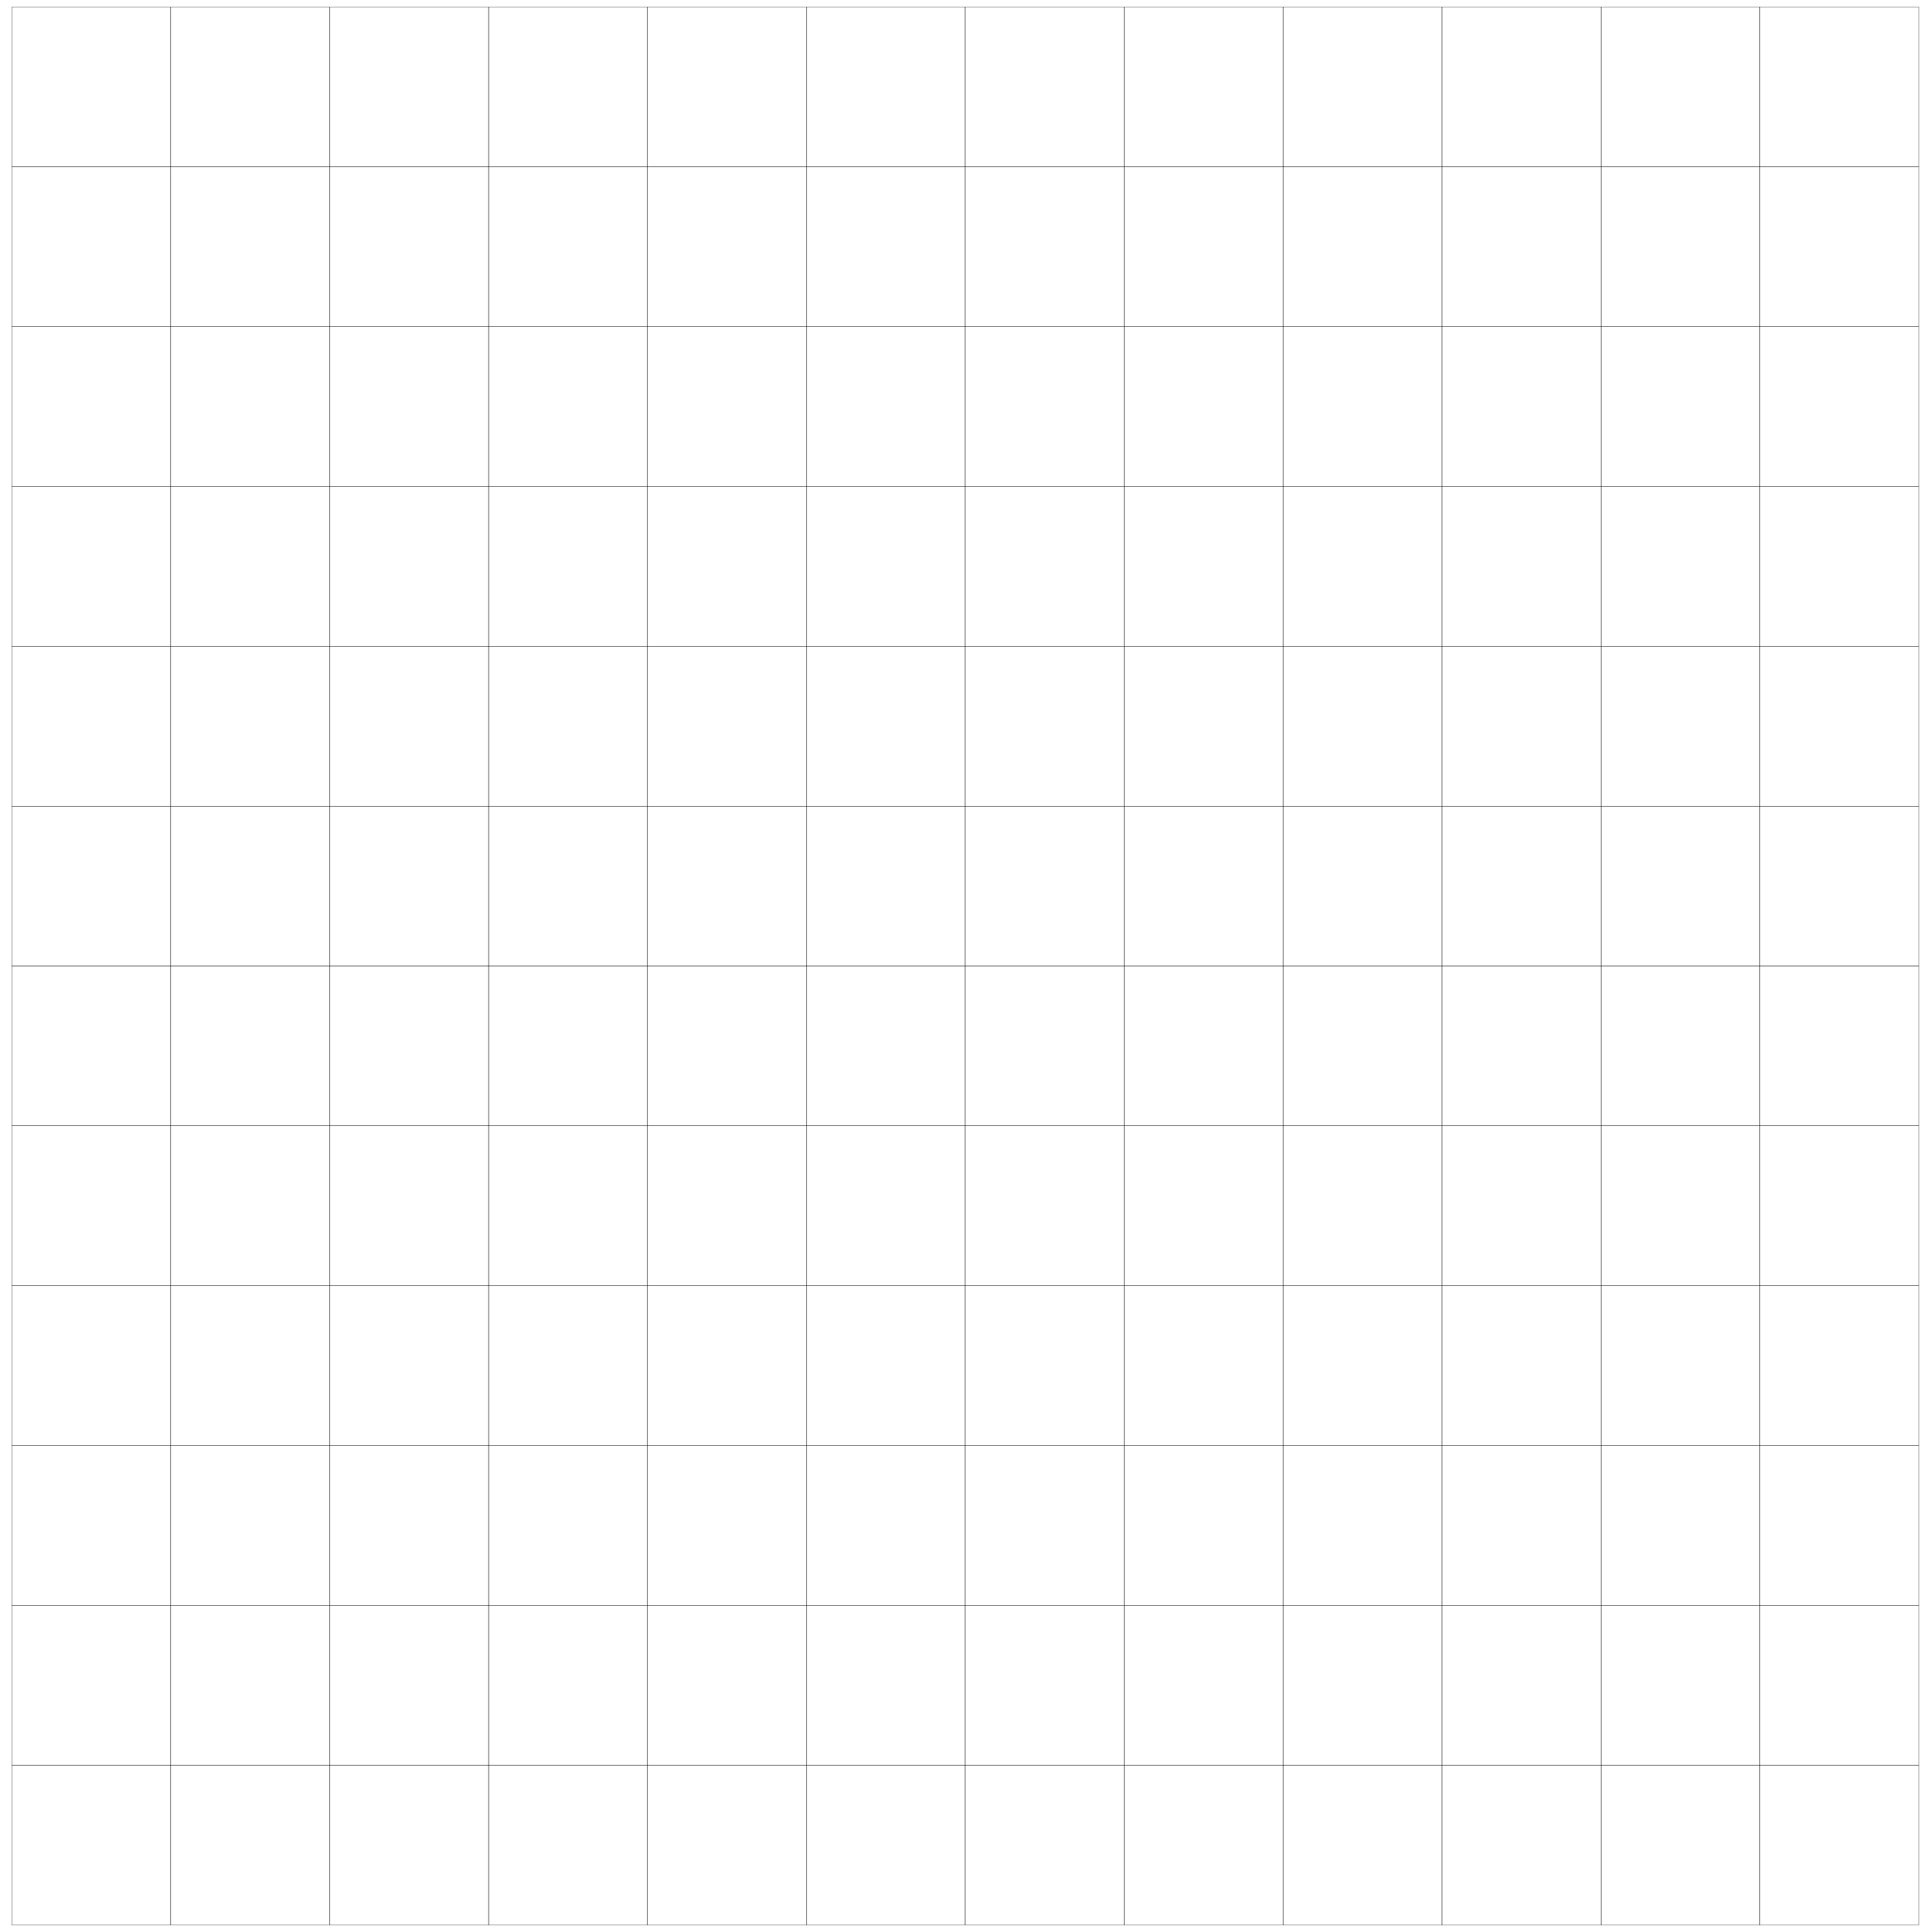
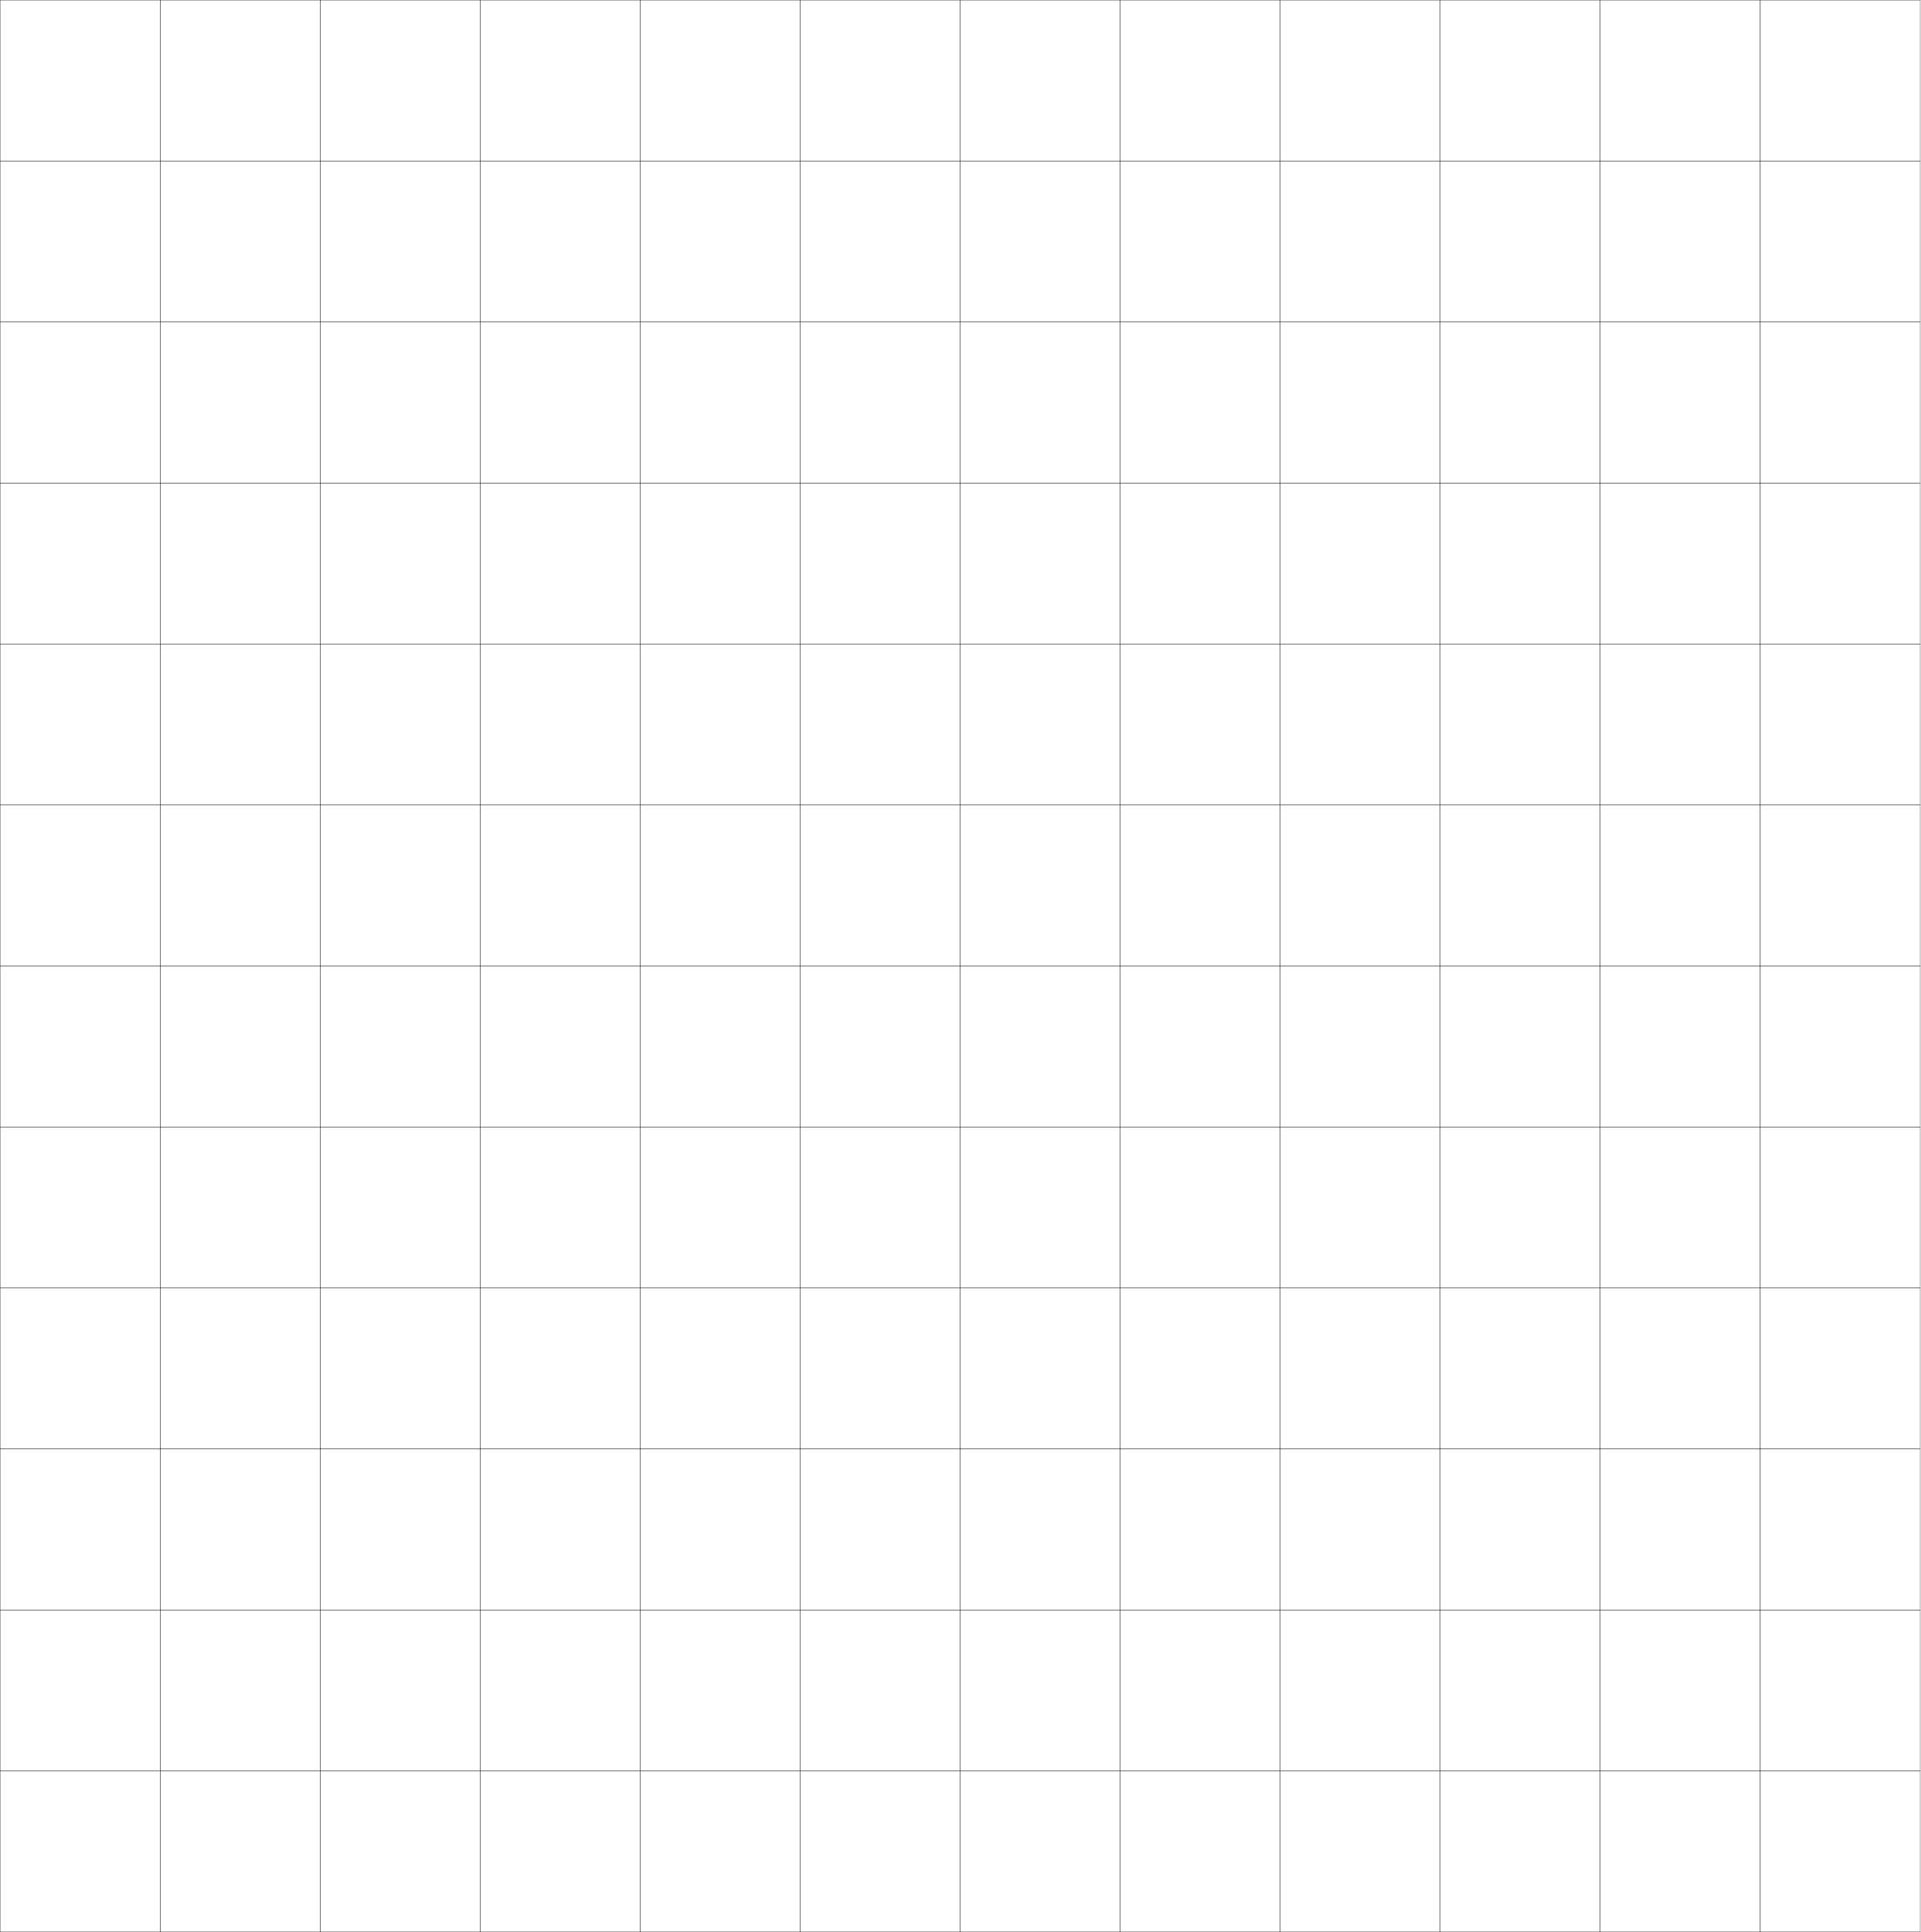
- <svg xmlns="http://www.w3.org/2000/svg" id="_레이어_2" viewBox="0 0 4402 4416">
+ <svg xmlns="http://www.w3.org/2000/svg" id="_레이어_2" viewBox="0 0 4390.05 4416.24">
  <defs>
    <style>.cls-1{fill:none;stroke:#000;stroke-miterlimit:10;stroke-width:.6px;}</style>
  </defs>
-   <rect class="cls-1" x="27" y="16" width="363.17" height="365.33" />
-   <rect class="cls-1" x="390.17" y="16" width="363.17" height="365.33" />
-   <rect class="cls-1" x="753.33" y="16" width="363.17" height="365.33" />
-   <rect class="cls-1" x="1116.5" y="16" width="363.17" height="365.33" />
-   <rect class="cls-1" x="1479.67" y="16" width="363.17" height="365.33" />
-   <rect class="cls-1" x="1842.83" y="16" width="363.17" height="365.33" />
-   <rect class="cls-1" x="2206" y="16" width="363.17" height="365.33" />
-   <rect class="cls-1" x="2569.17" y="16" width="363.17" height="365.33" />
-   <rect class="cls-1" x="2932.33" y="16" width="363.17" height="365.33" />
-   <rect class="cls-1" x="3295.5" y="16" width="363.17" height="365.33" />
-   <rect class="cls-1" x="3658.67" y="16" width="363.17" height="365.33" />
-   <rect class="cls-1" x="4021.83" y="16" width="363.17" height="365.33" />
-   <rect class="cls-1" x="27" y="381.33" width="363.17" height="365.33" />
-   <rect class="cls-1" x="390.17" y="381.33" width="363.17" height="365.33" />
-   <rect class="cls-1" x="753.33" y="381.33" width="363.17" height="365.33" />
-   <rect class="cls-1" x="1116.5" y="381.33" width="363.17" height="365.33" />
-   <rect class="cls-1" x="1479.67" y="381.33" width="363.17" height="365.33" />
-   <rect class="cls-1" x="1842.83" y="381.33" width="363.17" height="365.33" />
-   <rect class="cls-1" x="2206" y="381.33" width="363.17" height="365.33" />
-   <rect class="cls-1" x="2569.17" y="381.33" width="363.17" height="365.33" />
-   <rect class="cls-1" x="2932.33" y="381.33" width="363.17" height="365.33" />
-   <rect class="cls-1" x="3295.5" y="381.33" width="363.17" height="365.33" />
-   <rect class="cls-1" x="3658.67" y="381.33" width="363.17" height="365.33" />
-   <rect class="cls-1" x="4021.83" y="381.33" width="363.17" height="365.33" />
-   <rect class="cls-1" x="27" y="746.67" width="363.17" height="365.33" />
-   <rect class="cls-1" x="390.17" y="746.67" width="363.17" height="365.33" />
-   <rect class="cls-1" x="753.33" y="746.67" width="363.17" height="365.33" />
-   <rect class="cls-1" x="1116.5" y="746.67" width="363.17" height="365.33" />
-   <rect class="cls-1" x="1479.67" y="746.67" width="363.17" height="365.33" />
-   <rect class="cls-1" x="1842.83" y="746.67" width="363.17" height="365.33" />
-   <rect class="cls-1" x="2206" y="746.67" width="363.17" height="365.33" />
-   <rect class="cls-1" x="2569.17" y="746.67" width="363.17" height="365.33" />
-   <rect class="cls-1" x="2932.33" y="746.67" width="363.17" height="365.33" />
-   <rect class="cls-1" x="3295.5" y="746.67" width="363.17" height="365.33" />
-   <rect class="cls-1" x="3658.67" y="746.67" width="363.17" height="365.33" />
-   <rect class="cls-1" x="4021.83" y="746.67" width="363.17" height="365.33" />
-   <rect class="cls-1" x="27" y="1112" width="363.17" height="365.33" />
-   <rect class="cls-1" x="390.17" y="1112" width="363.17" height="365.33" />
-   <rect class="cls-1" x="753.33" y="1112" width="363.17" height="365.33" />
-   <rect class="cls-1" x="1116.5" y="1112" width="363.17" height="365.33" />
-   <rect class="cls-1" x="1479.67" y="1112" width="363.17" height="365.33" />
-   <rect class="cls-1" x="1842.83" y="1112" width="363.17" height="365.33" />
-   <rect class="cls-1" x="2206" y="1112" width="363.17" height="365.33" />
-   <rect class="cls-1" x="2569.17" y="1112" width="363.17" height="365.33" />
-   <rect class="cls-1" x="2932.33" y="1112" width="363.17" height="365.33" />
-   <rect class="cls-1" x="3295.5" y="1112" width="363.17" height="365.33" />
-   <rect class="cls-1" x="3658.67" y="1112" width="363.17" height="365.33" />
-   <rect class="cls-1" x="4021.83" y="1112" width="363.17" height="365.33" />
-   <rect class="cls-1" x="27" y="1477.33" width="363.17" height="365.33" />
-   <rect class="cls-1" x="390.17" y="1477.33" width="363.17" height="365.33" />
-   <rect class="cls-1" x="753.33" y="1477.33" width="363.17" height="365.33" />
-   <rect class="cls-1" x="1116.5" y="1477.33" width="363.17" height="365.33" />
-   <rect class="cls-1" x="1479.67" y="1477.33" width="363.17" height="365.33" />
-   <rect class="cls-1" x="1842.83" y="1477.33" width="363.17" height="365.33" />
-   <rect class="cls-1" x="2206" y="1477.33" width="363.17" height="365.33" />
-   <rect class="cls-1" x="2569.17" y="1477.33" width="363.17" height="365.33" />
-   <rect class="cls-1" x="2932.33" y="1477.33" width="363.17" height="365.33" />
-   <rect class="cls-1" x="3295.5" y="1477.33" width="363.17" height="365.33" />
-   <rect class="cls-1" x="3658.67" y="1477.33" width="363.17" height="365.33" />
-   <rect class="cls-1" x="4021.83" y="1477.33" width="363.17" height="365.33" />
-   <rect class="cls-1" x="27" y="1842.67" width="363.17" height="365.33" />
-   <rect class="cls-1" x="390.17" y="1842.67" width="363.17" height="365.33" />
-   <rect class="cls-1" x="753.33" y="1842.67" width="363.17" height="365.33" />
-   <rect class="cls-1" x="1116.5" y="1842.67" width="363.17" height="365.33" />
-   <rect class="cls-1" x="1479.67" y="1842.67" width="363.17" height="365.33" />
-   <rect class="cls-1" x="1842.83" y="1842.67" width="363.17" height="365.33" />
-   <rect class="cls-1" x="2206" y="1842.67" width="363.17" height="365.33" />
-   <rect class="cls-1" x="2569.17" y="1842.67" width="363.17" height="365.33" />
-   <rect class="cls-1" x="2932.33" y="1842.67" width="363.17" height="365.33" />
-   <rect class="cls-1" x="3295.5" y="1842.67" width="363.17" height="365.33" />
-   <rect class="cls-1" x="3658.67" y="1842.67" width="363.17" height="365.33" />
-   <rect class="cls-1" x="4021.83" y="1842.67" width="363.17" height="365.33" />
-   <rect class="cls-1" x="27" y="2208" width="363.17" height="365.33" />
-   <rect class="cls-1" x="390.17" y="2208" width="363.17" height="365.33" />
-   <rect class="cls-1" x="753.33" y="2208" width="363.17" height="365.33" />
-   <rect class="cls-1" x="1116.5" y="2208" width="363.17" height="365.33" />
-   <rect class="cls-1" x="1479.67" y="2208" width="363.17" height="365.33" />
-   <rect class="cls-1" x="1842.83" y="2208" width="363.17" height="365.33" />
-   <rect class="cls-1" x="2206" y="2208" width="363.17" height="365.33" />
-   <rect class="cls-1" x="2569.17" y="2208" width="363.17" height="365.33" />
-   <rect class="cls-1" x="2932.33" y="2208" width="363.17" height="365.33" />
-   <rect class="cls-1" x="3295.5" y="2208" width="363.17" height="365.33" />
-   <rect class="cls-1" x="3658.67" y="2208" width="363.17" height="365.33" />
-   <rect class="cls-1" x="4021.83" y="2208" width="363.17" height="365.33" />
-   <rect class="cls-1" x="27" y="2573.33" width="363.17" height="365.33" />
-   <rect class="cls-1" x="390.17" y="2573.33" width="363.17" height="365.33" />
-   <rect class="cls-1" x="753.33" y="2573.33" width="363.17" height="365.33" />
-   <rect class="cls-1" x="1116.5" y="2573.33" width="363.17" height="365.33" />
-   <rect class="cls-1" x="1479.67" y="2573.33" width="363.17" height="365.33" />
-   <rect class="cls-1" x="1842.83" y="2573.33" width="363.17" height="365.33" />
-   <rect class="cls-1" x="2206" y="2573.33" width="363.17" height="365.33" />
-   <rect class="cls-1" x="2569.17" y="2573.33" width="363.17" height="365.33" />
-   <rect class="cls-1" x="2932.33" y="2573.33" width="363.17" height="365.33" />
-   <rect class="cls-1" x="3295.5" y="2573.33" width="363.17" height="365.33" />
-   <rect class="cls-1" x="3658.67" y="2573.33" width="363.17" height="365.33" />
-   <rect class="cls-1" x="4021.83" y="2573.33" width="363.17" height="365.33" />
-   <rect class="cls-1" x="27" y="2938.67" width="363.17" height="365.33" />
-   <rect class="cls-1" x="390.17" y="2938.67" width="363.17" height="365.33" />
-   <rect class="cls-1" x="753.33" y="2938.67" width="363.17" height="365.33" />
-   <rect class="cls-1" x="1116.5" y="2938.67" width="363.17" height="365.33" />
-   <rect class="cls-1" x="1479.67" y="2938.67" width="363.17" height="365.33" />
-   <rect class="cls-1" x="1842.83" y="2938.67" width="363.17" height="365.33" />
-   <rect class="cls-1" x="2206" y="2938.67" width="363.17" height="365.33" />
-   <rect class="cls-1" x="2569.17" y="2938.67" width="363.17" height="365.33" />
-   <rect class="cls-1" x="2932.33" y="2938.67" width="363.17" height="365.33" />
-   <rect class="cls-1" x="3295.5" y="2938.67" width="363.17" height="365.33" />
-   <rect class="cls-1" x="3658.67" y="2938.67" width="363.17" height="365.33" />
-   <rect class="cls-1" x="4021.83" y="2938.67" width="363.17" height="365.33" />
-   <rect class="cls-1" x="27" y="3304" width="363.17" height="365.33" />
-   <rect class="cls-1" x="390.17" y="3304" width="363.17" height="365.33" />
-   <rect class="cls-1" x="753.33" y="3304" width="363.17" height="365.33" />
-   <rect class="cls-1" x="1116.5" y="3304" width="363.17" height="365.33" />
-   <rect class="cls-1" x="1479.67" y="3304" width="363.17" height="365.33" />
-   <rect class="cls-1" x="1842.83" y="3304" width="363.17" height="365.33" />
-   <rect class="cls-1" x="2206" y="3304" width="363.17" height="365.33" />
-   <rect class="cls-1" x="2569.17" y="3304" width="363.17" height="365.33" />
-   <rect class="cls-1" x="2932.33" y="3304" width="363.17" height="365.33" />
-   <rect class="cls-1" x="3295.5" y="3304" width="363.17" height="365.33" />
-   <rect class="cls-1" x="3658.67" y="3304" width="363.17" height="365.33" />
-   <rect class="cls-1" x="4021.83" y="3304" width="363.17" height="365.33" />
-   <rect class="cls-1" x="27" y="3669.33" width="363.17" height="365.33" />
-   <rect class="cls-1" x="390.17" y="3669.33" width="363.17" height="365.33" />
-   <rect class="cls-1" x="753.33" y="3669.33" width="363.17" height="365.33" />
-   <rect class="cls-1" x="1116.5" y="3669.33" width="363.17" height="365.33" />
-   <rect class="cls-1" x="1479.67" y="3669.33" width="363.17" height="365.33" />
-   <rect class="cls-1" x="1842.83" y="3669.33" width="363.17" height="365.33" />
-   <rect class="cls-1" x="2206" y="3669.33" width="363.17" height="365.33" />
-   <rect class="cls-1" x="2569.17" y="3669.33" width="363.17" height="365.33" />
-   <rect class="cls-1" x="2932.33" y="3669.33" width="363.17" height="365.33" />
-   <rect class="cls-1" x="3295.5" y="3669.33" width="363.17" height="365.33" />
-   <rect class="cls-1" x="3658.67" y="3669.33" width="363.17" height="365.33" />
-   <rect class="cls-1" x="4021.83" y="3669.33" width="363.17" height="365.33" />
-   <rect class="cls-1" x="27" y="4034.67" width="363.17" height="365.33" />
-   <rect class="cls-1" x="390.17" y="4034.67" width="363.17" height="365.33" />
-   <rect class="cls-1" x="753.33" y="4034.67" width="363.17" height="365.33" />
-   <rect class="cls-1" x="1116.5" y="4034.67" width="363.17" height="365.33" />
-   <rect class="cls-1" x="1479.67" y="4034.67" width="363.17" height="365.33" />
-   <rect class="cls-1" x="1842.83" y="4034.67" width="363.17" height="365.33" />
-   <rect class="cls-1" x="2206" y="4034.67" width="363.17" height="365.33" />
-   <rect class="cls-1" x="2569.17" y="4034.67" width="363.17" height="365.33" />
-   <rect class="cls-1" x="2932.33" y="4034.67" width="363.17" height="365.33" />
-   <rect class="cls-1" x="3295.5" y="4034.67" width="363.17" height="365.33" />
-   <rect class="cls-1" x="3658.67" y="4034.67" width="363.17" height="365.33" />
-   <rect class="cls-1" x="4021.83" y="4034.67" width="363.17" height="365.33" />
+   <rect class="cls-1" x=".3" y=".3" width="365.79" height="367.97" />
+   <rect class="cls-1" x="366.09" y=".3" width="365.79" height="367.97" />
+   <rect class="cls-1" x="731.87" y=".3" width="365.79" height="367.97" />
+   <rect class="cls-1" x="1097.66" y=".3" width="365.79" height="367.97" />
+   <rect class="cls-1" x="1463.45" y=".3" width="365.79" height="367.97" />
+   <rect class="cls-1" x="1829.23" y=".3" width="365.79" height="367.97" />
+   <rect class="cls-1" x="2195.03" y=".3" width="365.79" height="367.97" />
+   <rect class="cls-1" x="2560.82" y=".3" width="365.79" height="367.97" />
+   <rect class="cls-1" x="2926.6" y=".3" width="365.79" height="367.97" />
+   <rect class="cls-1" x="3292.39" y=".3" width="365.79" height="367.97" />
+   <rect class="cls-1" x="3658.18" y=".3" width="365.79" height="367.97" />
+   <rect class="cls-1" x="4023.96" y=".3" width="365.79" height="367.97" />
+   <rect class="cls-1" x=".3" y="368.27" width="365.79" height="367.97" />
+   <rect class="cls-1" x="366.09" y="368.27" width="365.79" height="367.97" />
+   <rect class="cls-1" x="731.87" y="368.27" width="365.79" height="367.97" />
+   <rect class="cls-1" x="1097.66" y="368.27" width="365.79" height="367.97" />
+   <rect class="cls-1" x="1463.45" y="368.27" width="365.79" height="367.97" />
+   <rect class="cls-1" x="1829.23" y="368.27" width="365.79" height="367.97" />
+   <rect class="cls-1" x="2195.03" y="368.27" width="365.79" height="367.97" />
+   <rect class="cls-1" x="2560.82" y="368.27" width="365.79" height="367.97" />
+   <rect class="cls-1" x="2926.6" y="368.27" width="365.79" height="367.97" />
+   <rect class="cls-1" x="3292.39" y="368.27" width="365.79" height="367.97" />
+   <rect class="cls-1" x="3658.18" y="368.27" width="365.79" height="367.97" />
+   <rect class="cls-1" x="4023.96" y="368.27" width="365.79" height="367.97" />
+   <rect class="cls-1" x=".3" y="736.24" width="365.79" height="367.97" />
+   <rect class="cls-1" x="366.09" y="736.24" width="365.79" height="367.97" />
+   <rect class="cls-1" x="731.87" y="736.24" width="365.79" height="367.97" />
+   <rect class="cls-1" x="1097.66" y="736.24" width="365.79" height="367.97" />
+   <rect class="cls-1" x="1463.45" y="736.24" width="365.79" height="367.97" />
+   <rect class="cls-1" x="1829.23" y="736.24" width="365.79" height="367.97" />
+   <rect class="cls-1" x="2195.03" y="736.24" width="365.79" height="367.97" />
+   <rect class="cls-1" x="2560.82" y="736.24" width="365.79" height="367.97" />
+   <rect class="cls-1" x="2926.6" y="736.24" width="365.79" height="367.97" />
+   <rect class="cls-1" x="3292.39" y="736.24" width="365.79" height="367.97" />
+   <rect class="cls-1" x="3658.18" y="736.24" width="365.79" height="367.97" />
+   <rect class="cls-1" x="4023.96" y="736.24" width="365.79" height="367.97" />
+   <rect class="cls-1" x=".3" y="1104.21" width="365.79" height="367.97" />
+   <rect class="cls-1" x="366.09" y="1104.21" width="365.79" height="367.97" />
+   <rect class="cls-1" x="731.87" y="1104.21" width="365.79" height="367.97" />
+   <rect class="cls-1" x="1097.66" y="1104.21" width="365.79" height="367.97" />
+   <rect class="cls-1" x="1463.45" y="1104.21" width="365.79" height="367.97" />
+   <rect class="cls-1" x="1829.23" y="1104.21" width="365.79" height="367.97" />
+   <rect class="cls-1" x="2195.03" y="1104.21" width="365.79" height="367.97" />
+   <rect class="cls-1" x="2560.82" y="1104.21" width="365.79" height="367.97" />
+   <rect class="cls-1" x="2926.6" y="1104.21" width="365.79" height="367.97" />
+   <rect class="cls-1" x="3292.39" y="1104.21" width="365.79" height="367.97" />
+   <rect class="cls-1" x="3658.18" y="1104.21" width="365.79" height="367.97" />
+   <rect class="cls-1" x="4023.96" y="1104.21" width="365.79" height="367.97" />
+   <rect class="cls-1" x=".3" y="1472.18" width="365.79" height="367.97" />
+   <rect class="cls-1" x="366.09" y="1472.18" width="365.79" height="367.97" />
+   <rect class="cls-1" x="731.87" y="1472.18" width="365.79" height="367.97" />
+   <rect class="cls-1" x="1097.66" y="1472.18" width="365.79" height="367.97" />
+   <rect class="cls-1" x="1463.45" y="1472.18" width="365.79" height="367.97" />
+   <rect class="cls-1" x="1829.23" y="1472.18" width="365.79" height="367.97" />
+   <rect class="cls-1" x="2195.03" y="1472.18" width="365.79" height="367.97" />
+   <rect class="cls-1" x="2560.82" y="1472.18" width="365.79" height="367.97" />
+   <rect class="cls-1" x="2926.6" y="1472.18" width="365.79" height="367.97" />
+   <rect class="cls-1" x="3292.39" y="1472.18" width="365.79" height="367.97" />
+   <rect class="cls-1" x="3658.18" y="1472.18" width="365.79" height="367.97" />
+   <rect class="cls-1" x="4023.96" y="1472.18" width="365.79" height="367.97" />
+   <rect class="cls-1" x=".3" y="1840.15" width="365.79" height="367.97" />
+   <rect class="cls-1" x="366.09" y="1840.15" width="365.79" height="367.97" />
+   <rect class="cls-1" x="731.87" y="1840.15" width="365.79" height="367.97" />
+   <rect class="cls-1" x="1097.66" y="1840.15" width="365.79" height="367.97" />
+   <rect class="cls-1" x="1463.45" y="1840.15" width="365.79" height="367.97" />
+   <rect class="cls-1" x="1829.23" y="1840.15" width="365.79" height="367.97" />
+   <rect class="cls-1" x="2195.03" y="1840.15" width="365.79" height="367.97" />
+   <rect class="cls-1" x="2560.82" y="1840.15" width="365.79" height="367.97" />
+   <rect class="cls-1" x="2926.6" y="1840.15" width="365.79" height="367.97" />
+   <rect class="cls-1" x="3292.39" y="1840.15" width="365.79" height="367.97" />
+   <rect class="cls-1" x="3658.18" y="1840.15" width="365.79" height="367.97" />
+   <rect class="cls-1" x="4023.96" y="1840.15" width="365.79" height="367.97" />
+   <rect class="cls-1" x=".3" y="2208.12" width="365.79" height="367.97" />
+   <rect class="cls-1" x="366.09" y="2208.12" width="365.79" height="367.97" />
+   <rect class="cls-1" x="731.87" y="2208.12" width="365.79" height="367.97" />
+   <rect class="cls-1" x="1097.66" y="2208.12" width="365.79" height="367.97" />
+   <rect class="cls-1" x="1463.45" y="2208.12" width="365.79" height="367.97" />
+   <rect class="cls-1" x="1829.23" y="2208.12" width="365.79" height="367.97" />
+   <rect class="cls-1" x="2195.03" y="2208.12" width="365.79" height="367.97" />
+   <rect class="cls-1" x="2560.82" y="2208.12" width="365.79" height="367.97" />
+   <rect class="cls-1" x="2926.6" y="2208.12" width="365.79" height="367.97" />
+   <rect class="cls-1" x="3292.39" y="2208.12" width="365.79" height="367.97" />
+   <rect class="cls-1" x="3658.18" y="2208.12" width="365.79" height="367.97" />
+   <rect class="cls-1" x="4023.96" y="2208.12" width="365.79" height="367.97" />
+   <rect class="cls-1" x=".3" y="2576.08" width="365.79" height="367.97" />
+   <rect class="cls-1" x="366.09" y="2576.08" width="365.79" height="367.97" />
+   <rect class="cls-1" x="731.87" y="2576.08" width="365.79" height="367.97" />
+   <rect class="cls-1" x="1097.66" y="2576.08" width="365.79" height="367.97" />
+   <rect class="cls-1" x="1463.45" y="2576.08" width="365.79" height="367.97" />
+   <rect class="cls-1" x="1829.23" y="2576.08" width="365.79" height="367.97" />
+   <rect class="cls-1" x="2195.03" y="2576.08" width="365.79" height="367.97" />
+   <rect class="cls-1" x="2560.82" y="2576.08" width="365.79" height="367.97" />
+   <rect class="cls-1" x="2926.6" y="2576.08" width="365.79" height="367.97" />
+   <rect class="cls-1" x="3292.39" y="2576.08" width="365.79" height="367.97" />
+   <rect class="cls-1" x="3658.18" y="2576.08" width="365.79" height="367.97" />
+   <rect class="cls-1" x="4023.96" y="2576.08" width="365.79" height="367.97" />
+   <rect class="cls-1" x=".3" y="2944.06" width="365.79" height="367.97" />
+   <rect class="cls-1" x="366.09" y="2944.06" width="365.79" height="367.97" />
+   <rect class="cls-1" x="731.87" y="2944.06" width="365.79" height="367.97" />
+   <rect class="cls-1" x="1097.66" y="2944.06" width="365.79" height="367.97" />
+   <rect class="cls-1" x="1463.45" y="2944.06" width="365.79" height="367.97" />
+   <rect class="cls-1" x="1829.23" y="2944.06" width="365.79" height="367.97" />
+   <rect class="cls-1" x="2195.03" y="2944.06" width="365.79" height="367.97" />
+   <rect class="cls-1" x="2560.82" y="2944.06" width="365.79" height="367.97" />
+   <rect class="cls-1" x="2926.6" y="2944.06" width="365.79" height="367.97" />
+   <rect class="cls-1" x="3292.39" y="2944.06" width="365.79" height="367.97" />
+   <rect class="cls-1" x="3658.18" y="2944.06" width="365.79" height="367.97" />
+   <rect class="cls-1" x="4023.96" y="2944.06" width="365.79" height="367.97" />
+   <rect class="cls-1" x=".3" y="3312.03" width="365.79" height="367.97" />
+   <rect class="cls-1" x="366.09" y="3312.03" width="365.79" height="367.97" />
+   <rect class="cls-1" x="731.87" y="3312.03" width="365.79" height="367.97" />
+   <rect class="cls-1" x="1097.66" y="3312.03" width="365.79" height="367.97" />
+   <rect class="cls-1" x="1463.45" y="3312.03" width="365.79" height="367.97" />
+   <rect class="cls-1" x="1829.23" y="3312.03" width="365.79" height="367.97" />
+   <rect class="cls-1" x="2195.03" y="3312.03" width="365.79" height="367.97" />
+   <rect class="cls-1" x="2560.82" y="3312.03" width="365.79" height="367.97" />
+   <rect class="cls-1" x="2926.6" y="3312.03" width="365.79" height="367.97" />
+   <rect class="cls-1" x="3292.39" y="3312.03" width="365.79" height="367.97" />
+   <rect class="cls-1" x="3658.18" y="3312.03" width="365.79" height="367.97" />
+   <rect class="cls-1" x="4023.96" y="3312.03" width="365.79" height="367.97" />
+   <rect class="cls-1" x=".3" y="3679.99" width="365.79" height="367.97" />
+   <rect class="cls-1" x="366.09" y="3679.99" width="365.79" height="367.97" />
+   <rect class="cls-1" x="731.87" y="3679.99" width="365.79" height="367.97" />
+   <rect class="cls-1" x="1097.66" y="3679.99" width="365.79" height="367.97" />
+   <rect class="cls-1" x="1463.45" y="3679.99" width="365.79" height="367.97" />
+   <rect class="cls-1" x="1829.23" y="3679.99" width="365.79" height="367.97" />
+   <rect class="cls-1" x="2195.03" y="3679.99" width="365.79" height="367.97" />
+   <rect class="cls-1" x="2560.82" y="3679.99" width="365.79" height="367.97" />
+   <rect class="cls-1" x="2926.6" y="3679.99" width="365.79" height="367.97" />
+   <rect class="cls-1" x="3292.39" y="3679.99" width="365.79" height="367.97" />
+   <rect class="cls-1" x="3658.18" y="3679.99" width="365.79" height="367.97" />
+   <rect class="cls-1" x="4023.96" y="3679.99" width="365.79" height="367.97" />
+   <rect class="cls-1" x=".3" y="4047.97" width="365.79" height="367.97" />
+   <rect class="cls-1" x="366.09" y="4047.97" width="365.79" height="367.97" />
+   <rect class="cls-1" x="731.87" y="4047.97" width="365.79" height="367.97" />
+   <rect class="cls-1" x="1097.66" y="4047.97" width="365.79" height="367.97" />
+   <rect class="cls-1" x="1463.45" y="4047.97" width="365.79" height="367.97" />
+   <rect class="cls-1" x="1829.23" y="4047.97" width="365.79" height="367.97" />
+   <rect class="cls-1" x="2195.03" y="4047.97" width="365.79" height="367.97" />
+   <rect class="cls-1" x="2560.82" y="4047.97" width="365.79" height="367.97" />
+   <rect class="cls-1" x="2926.6" y="4047.97" width="365.79" height="367.97" />
+   <rect class="cls-1" x="3292.39" y="4047.97" width="365.79" height="367.97" />
+   <rect class="cls-1" x="3658.18" y="4047.97" width="365.79" height="367.97" />
+   <rect class="cls-1" x="4023.96" y="4047.97" width="365.79" height="367.97" />
</svg>
